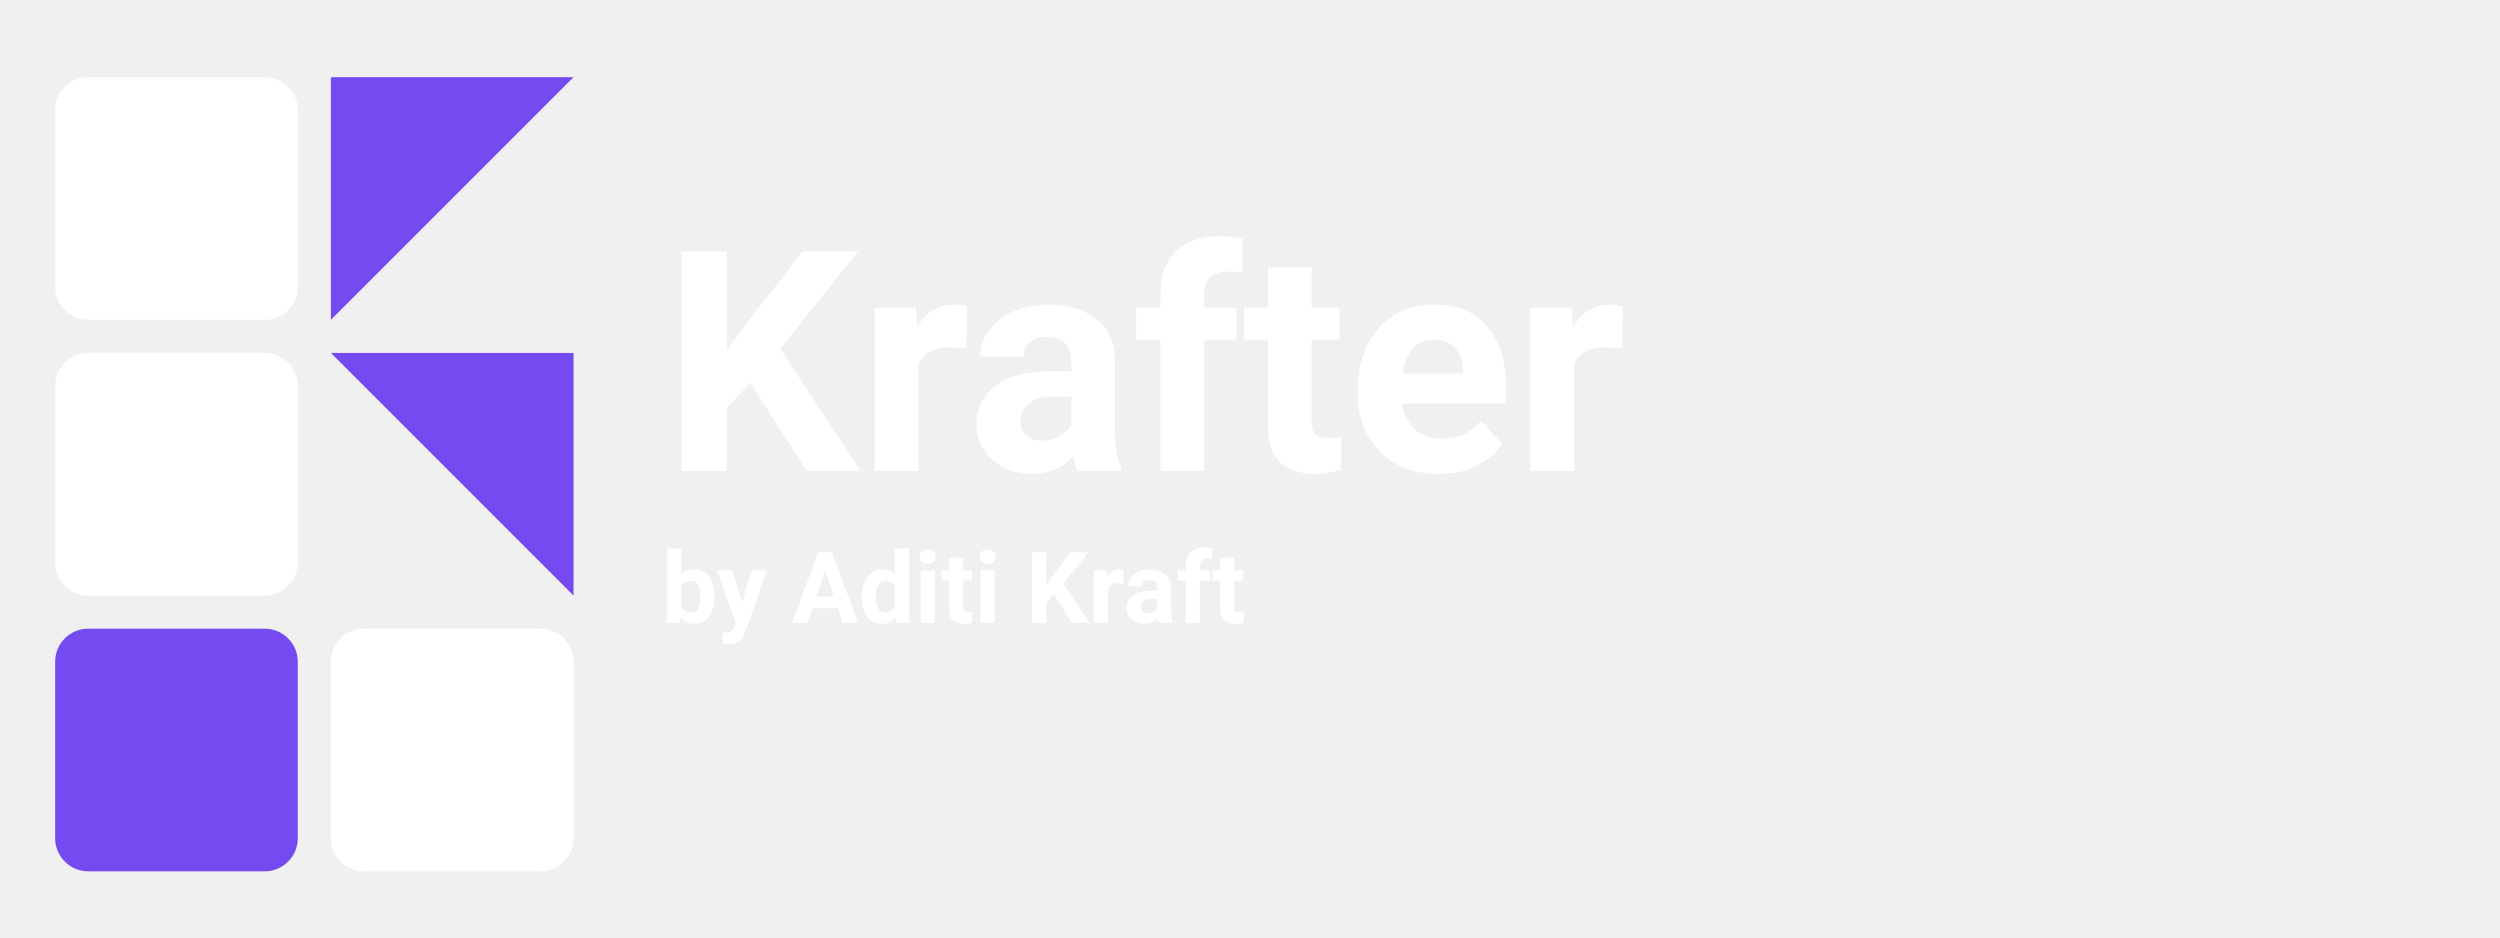
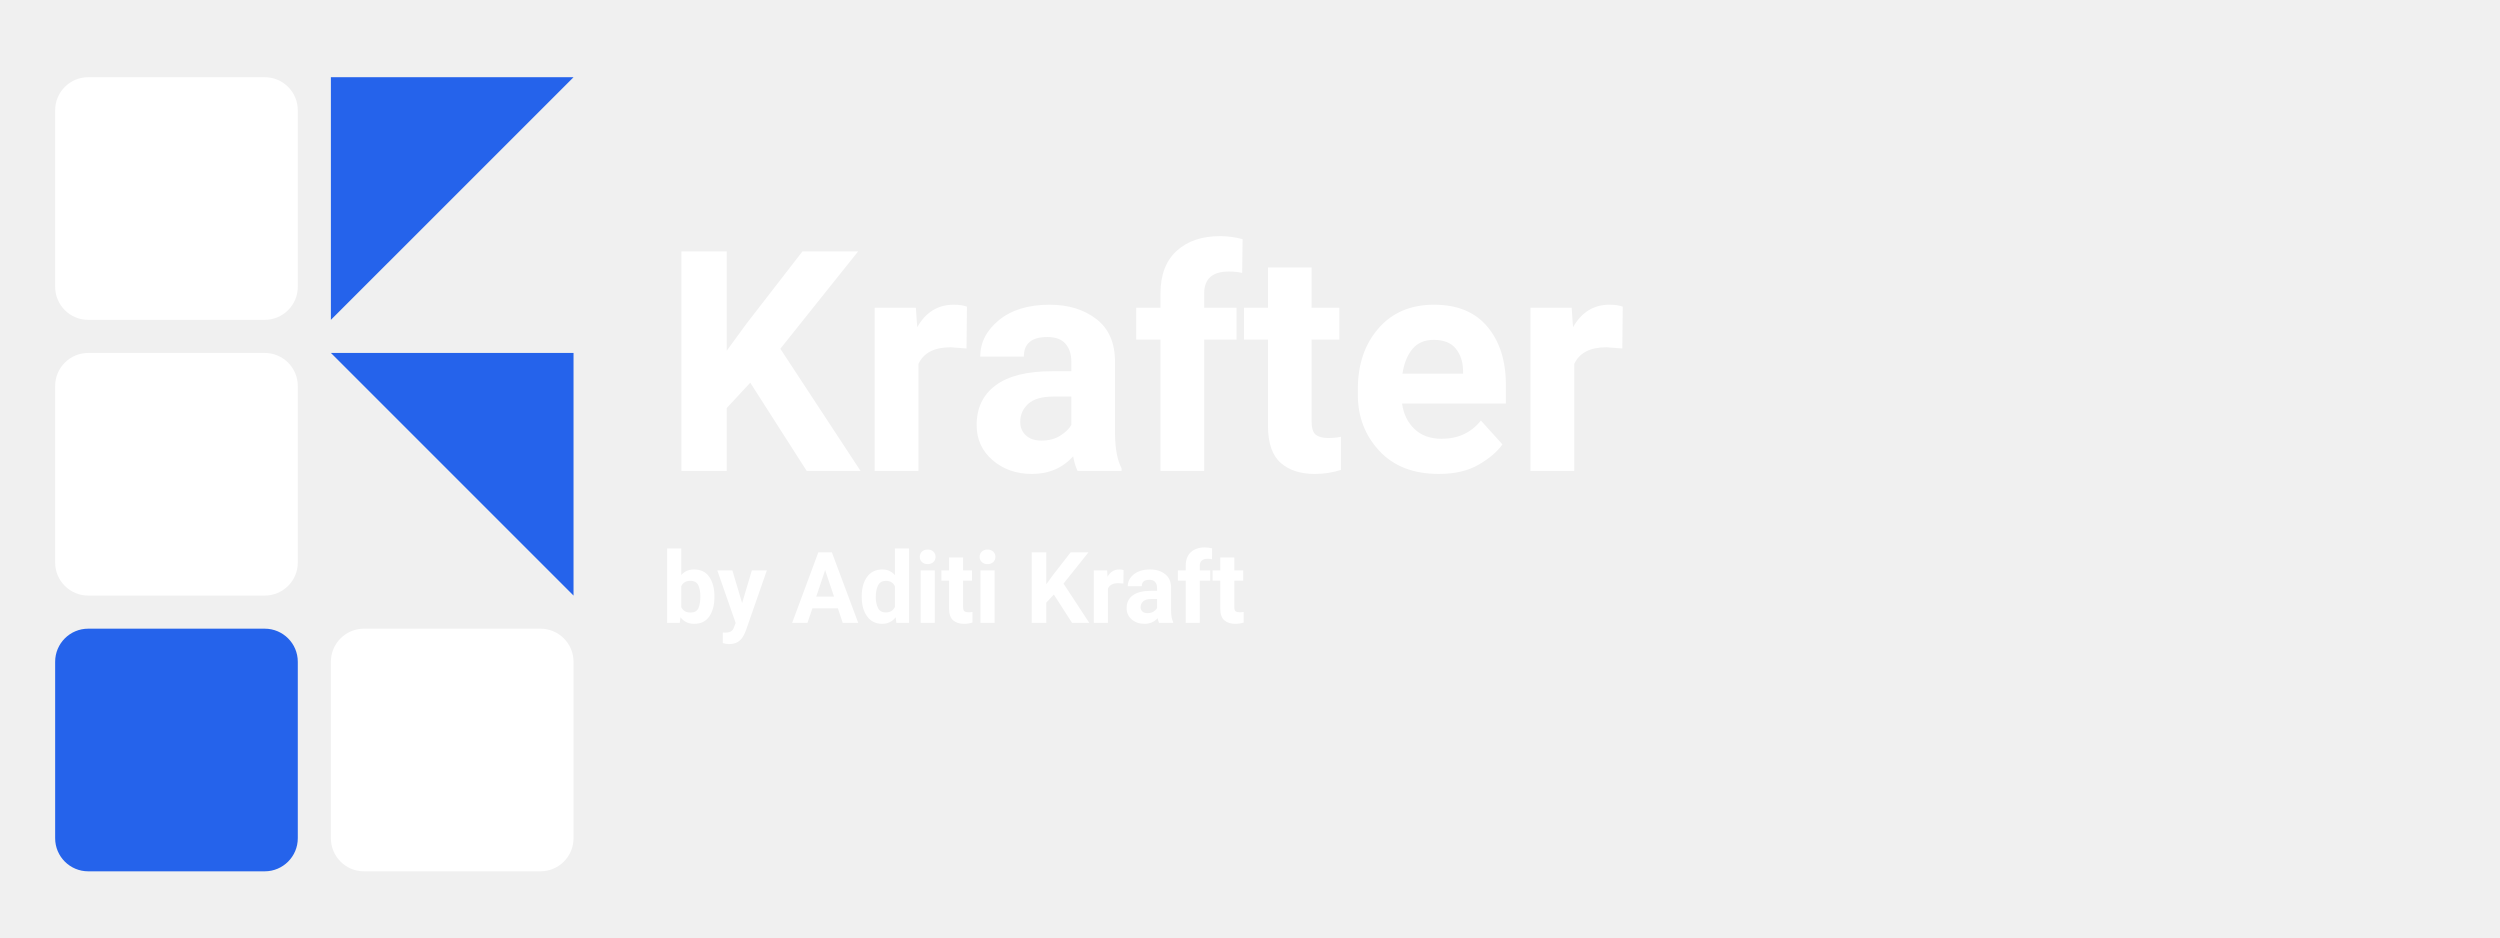
<svg xmlns="http://www.w3.org/2000/svg" viewBox="0 0 320 170" width="320" height="120" preserveAspectRatio="xMinYMid meet">
  <defs>
    <style>
            .k-nav { fill: #FFFFFF; }
-             .k-grn { fill: #764AF1; }
+             .k-grn { fill: #2563EB; }
            .brand { font-family: 'Segoe UI', Roboto, Arial, sans-serif; font-weight: 700; fill: #FFFFFF; }
            .tag { font-family: 'Segoe UI', Roboto, Arial, sans-serif; font-weight: 600; fill: #FFFFFF; }
        </style>
  </defs>
  <g id="icon" transform="translate(0,6)">
    <rect x="10" y="8" width="44" height="44" rx="6" class="k-nav" />
    <polygon points="60,8 104,8 60,52" class="k-grn" />
    <rect x="10" y="58" width="44" height="44" rx="6" class="k-nav" />
    <polygon points="60,58 104,58 104,102" class="k-grn" />
    <rect x="10" y="108" width="44" height="44" rx="6" class="k-grn" />
    <rect x="60" y="108" width="44" height="44" rx="6" class="k-nav" />
  </g>
  <text x="120" y="90" text-anchor="start" dominant-baseline="middle">
    <tspan class="brand" x="120" dy="-20" font-size="56">Krafter</tspan>
    <tspan class="tag" x="120" dy="38" font-size="18">by Aditi Kraft</tspan>
  </text>
</svg>
